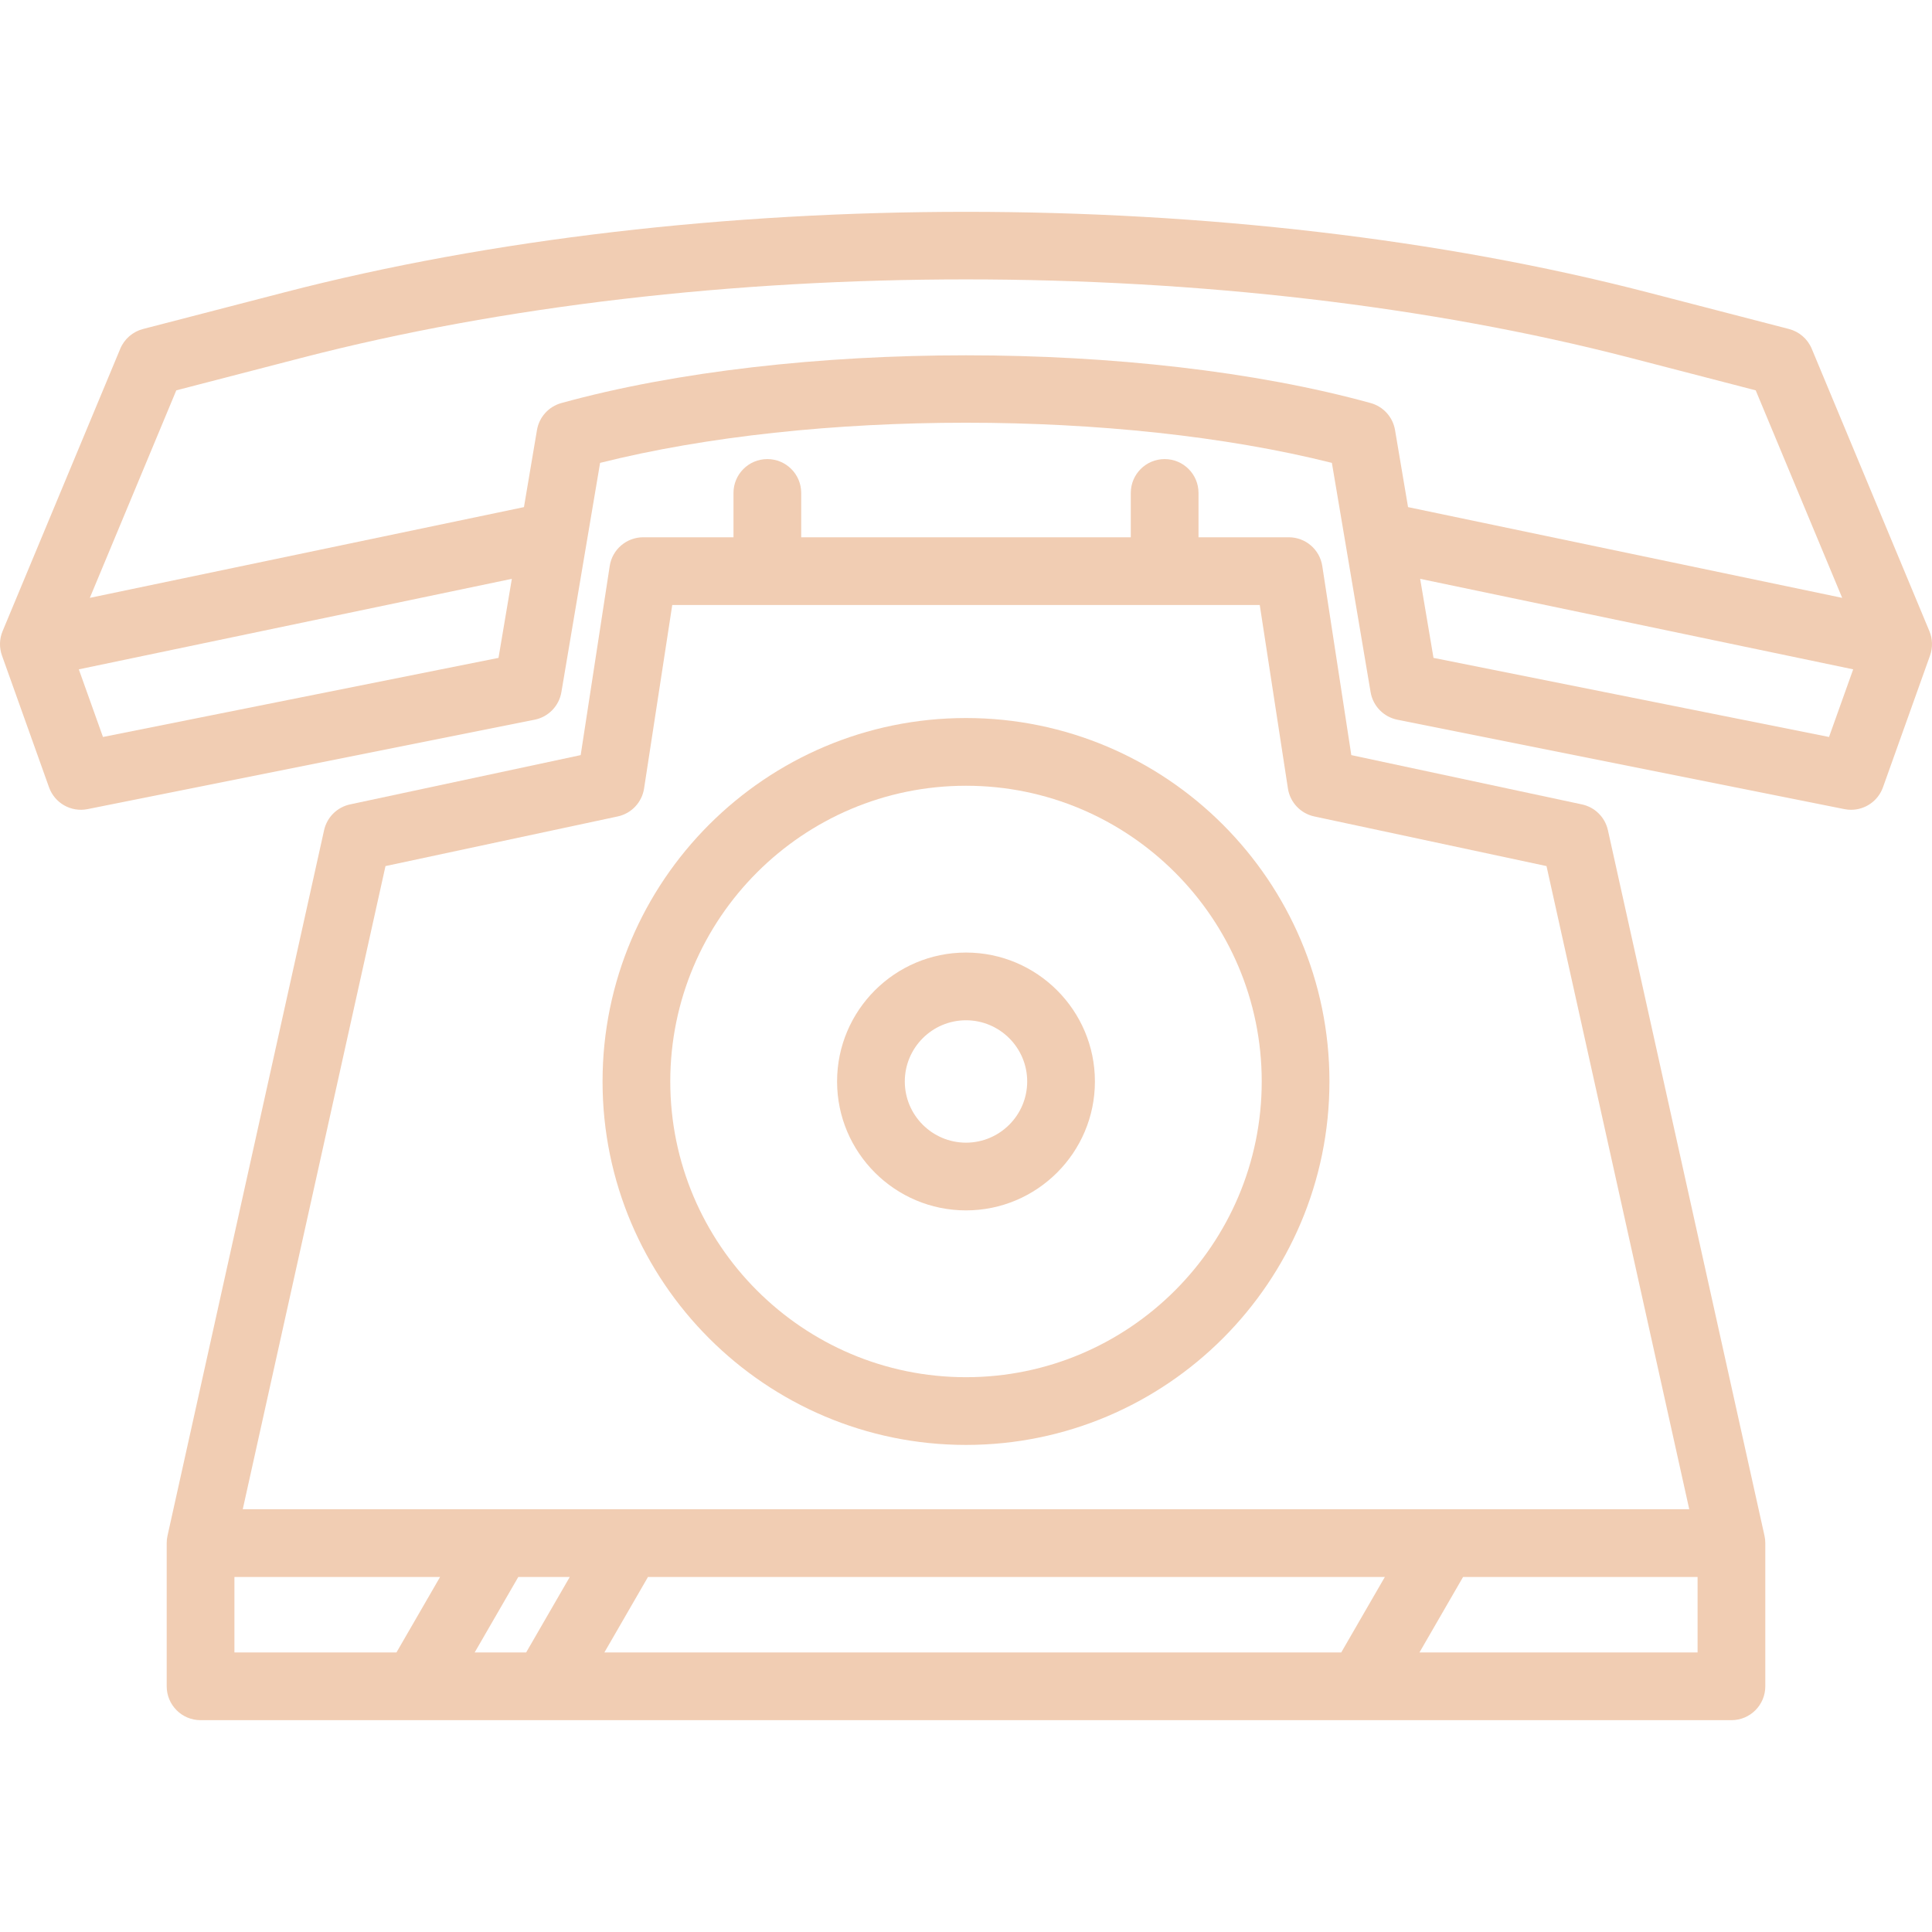
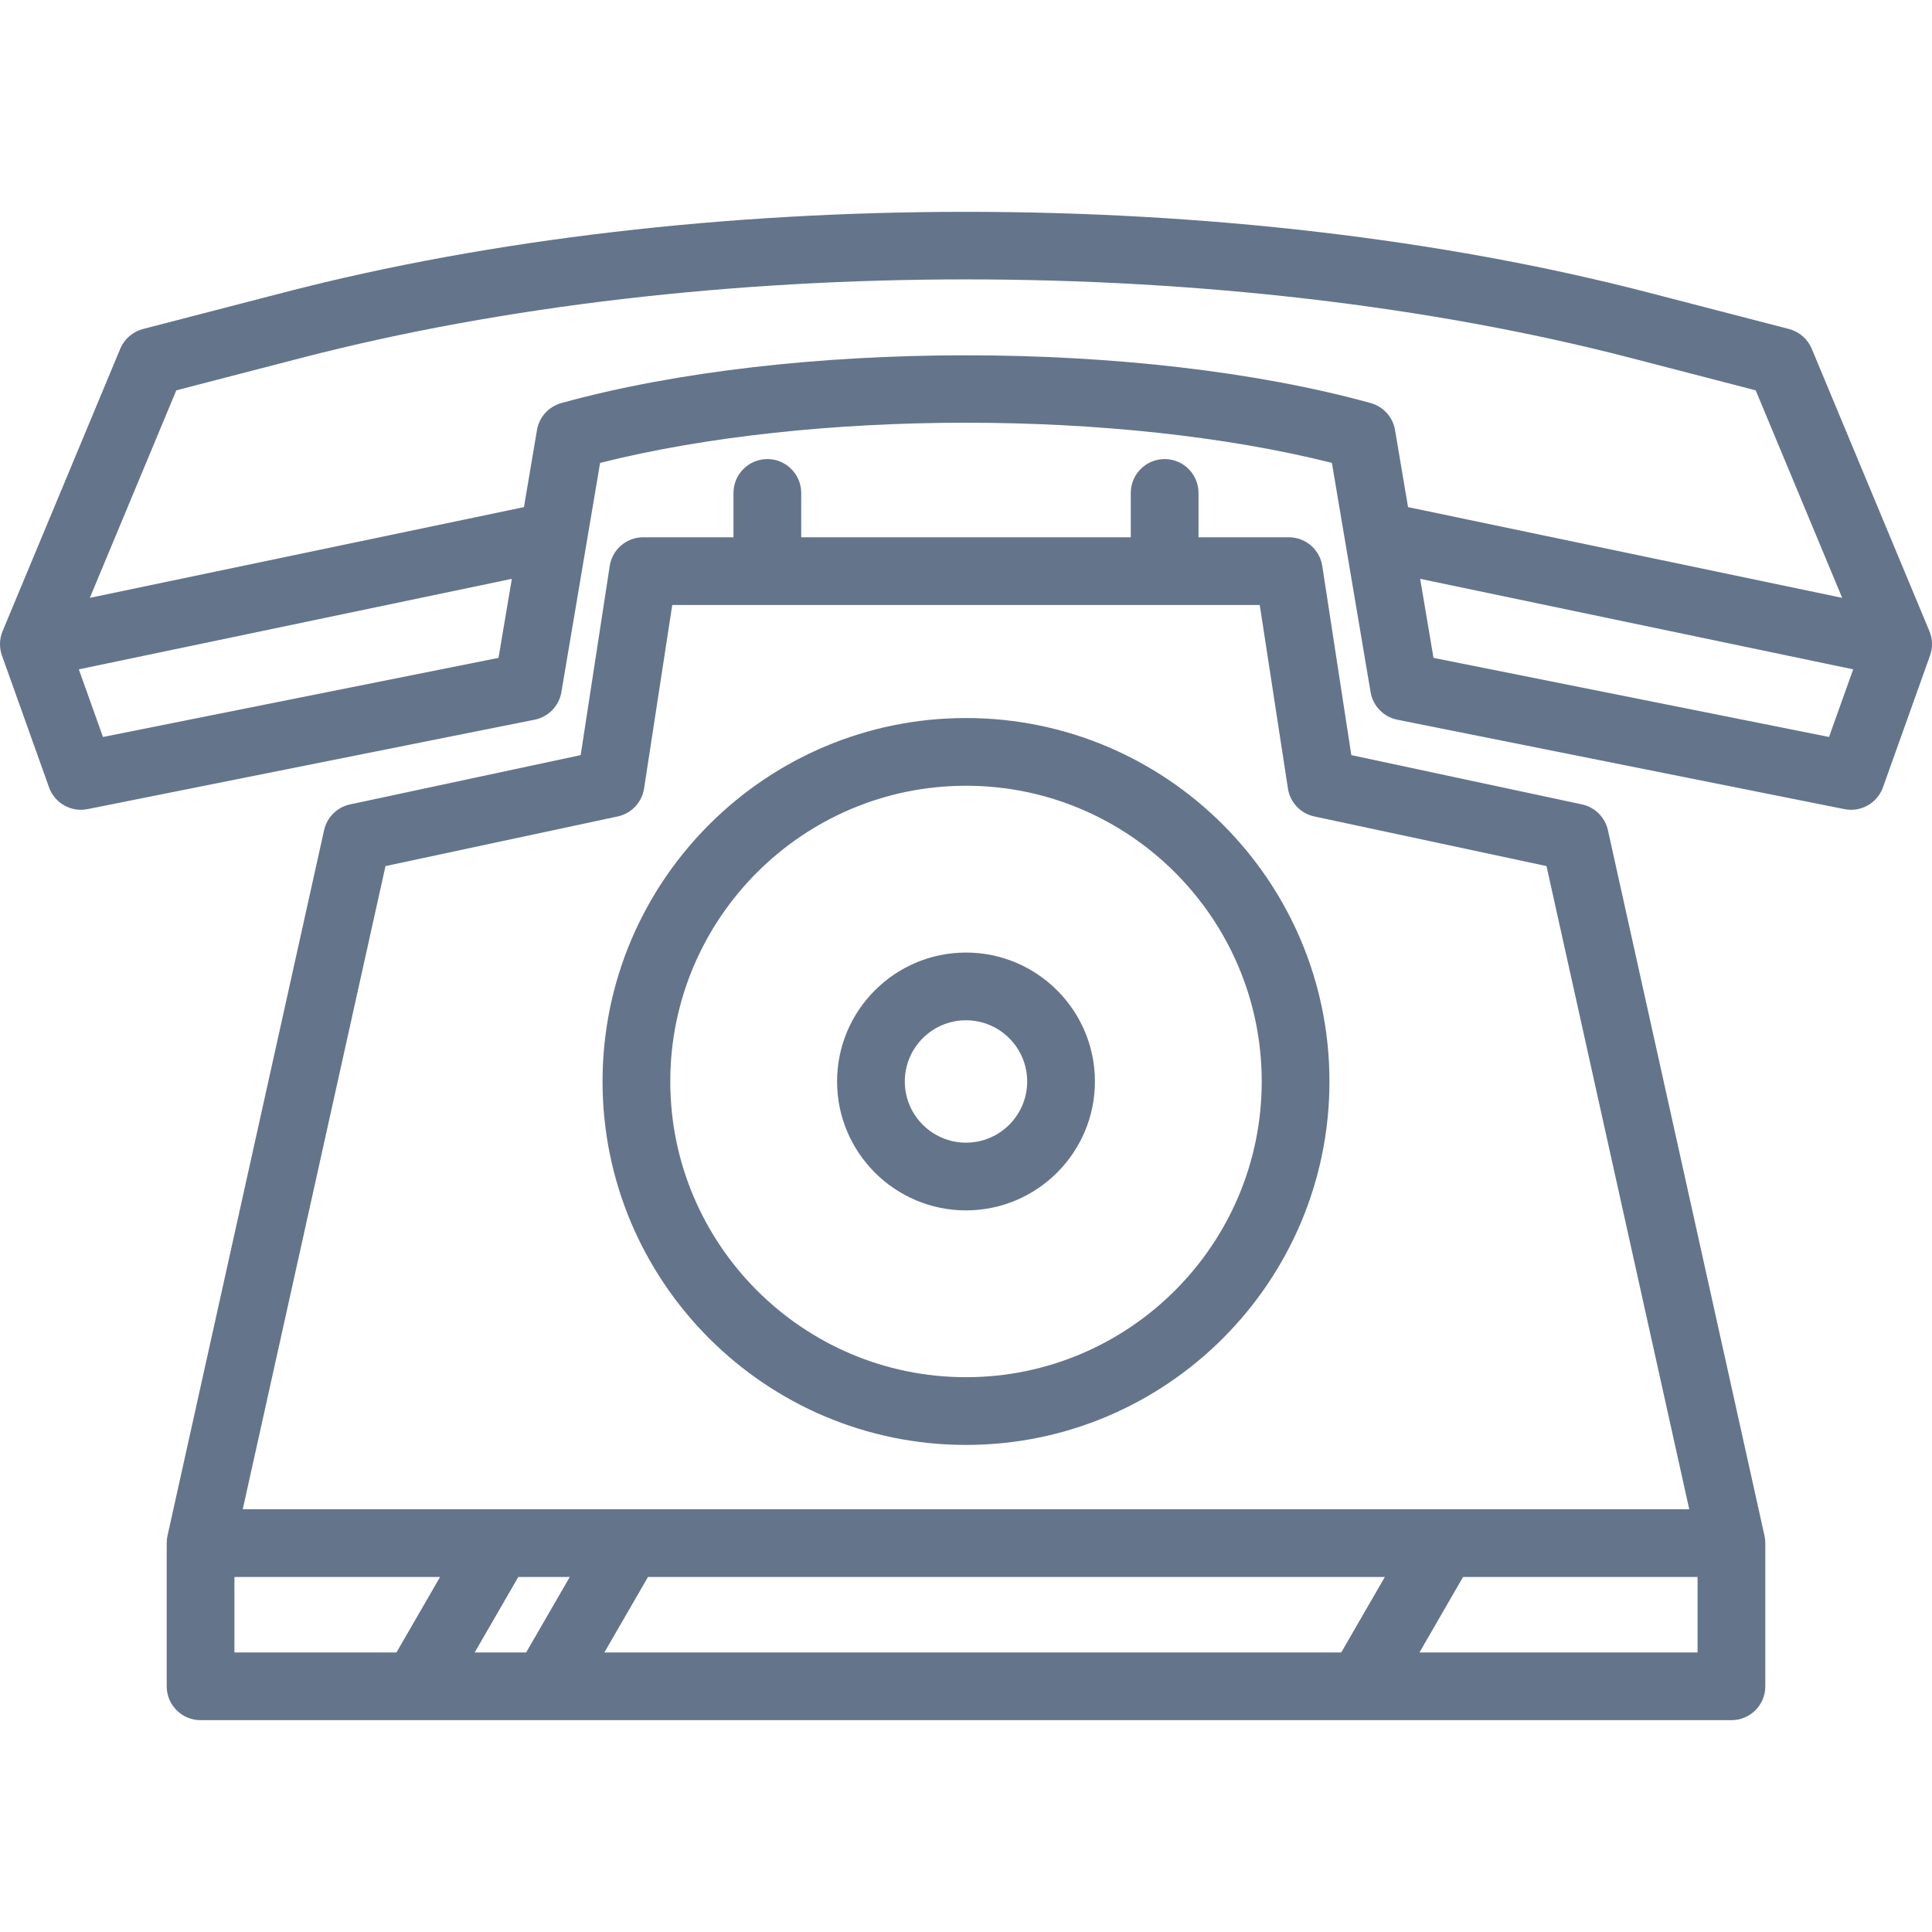
<svg xmlns="http://www.w3.org/2000/svg" version="1.1" id="Capa_1" x="0px" y="0px" viewBox="0 0 427.922 427.922" style="enable-background:new 0 0 427.922 427.922;" xml:space="preserve" width="512px" height="512px" class="">
  <g>
    <g>
-       <path d="M427.345,139.789l-26.06-62.542c-0.902-2.167-2.769-3.786-5.041-4.375l-31.323-8.121   c-91.706-23.776-210.218-23.775-301.92,0l-31.324,8.121c-2.272,0.589-4.139,2.208-5.041,4.375L0.577,139.789   c-0.718,1.722-0.768,3.65-0.141,5.407l10.423,29.186c1.252,3.505,4.882,5.563,8.534,4.832l99.025-19.805   c3.05-0.61,5.406-3.039,5.925-6.105l8.575-50.781c47.199-11.86,114.886-11.86,162.083,0l8.576,50.782   c0.519,3.067,2.875,5.495,5.925,6.105l99.024,19.805c0.494,0.099,0.987,0.147,1.475,0.147c3.114,0,5.977-1.948,7.06-4.979   l10.424-29.186C428.112,143.439,428.062,141.511,427.345,139.789z M22.807,163.235l-5.35-14.981l95.913-20.047l-2.956,17.507   L22.807,163.235z M124.334,89.273c-2.81,0.775-4.915,3.107-5.4,5.981l-2.882,17.068L19.897,132.42l19.152-45.963l27.716-7.186   c89.417-23.182,204.972-23.183,294.393,0l27.716,7.186l19.152,45.963l-96.155-20.098l-2.882-17.068   c-0.485-2.873-2.591-5.206-5.4-5.981C252.491,75.172,175.43,75.172,124.334,89.273z M405.114,163.235l-87.605-17.521l-2.957-17.507   l95.913,20.047L405.114,163.235z" data-original="#000000" class="active-path" data-old_color="#f1cdb3" fill="#f1cdb3" />
-       <path d="M356.139,183.878c-0.637-2.865-2.885-5.096-5.755-5.709l-51.079-10.918l-6.431-41.886c-0.562-3.66-3.71-6.362-7.413-6.362   h-20v-9.82c0-4.142-3.357-7.5-7.5-7.5s-7.5,3.358-7.5,7.5v9.82h-73v-9.82c0-4.142-3.357-7.5-7.5-7.5s-7.5,3.358-7.5,7.5v9.82h-20   c-3.702,0-6.852,2.702-7.413,6.362l-6.432,41.886l-51.078,10.918c-2.87,0.613-5.118,2.844-5.755,5.709L37.1,340.159   c-0.118,0.534-0.178,1.079-0.178,1.625v31.719c0,4.142,3.357,7.5,7.5,7.5H383.5c4.143,0,7.5-3.358,7.5-7.5v-31.719   c0-0.546-0.06-1.091-0.178-1.625L356.139,183.878z M85.384,191.83l51.428-10.993c3.047-0.651,5.373-3.117,5.846-6.196l6.24-40.638   h130.127l6.239,40.638c0.473,3.079,2.799,5.545,5.846,6.196l51.429,10.993l31.615,142.454H53.769L85.384,191.83z M126.2,349.284   l-9.661,16.719h-11.401l9.661-16.719H126.2z M143.525,349.284h163.21l-9.661,16.719h-163.21L143.525,349.284z M51.922,349.284   h45.552l-9.661,16.719H51.922V349.284z M314.399,366.003l9.661-16.719H376v16.719H314.399z" data-original="#000000" class="active-path" data-old_color="#f1cdb3" fill="#f1cdb3" />
-       <path d="M213.961,320.038c44.388,0,80.5-36.112,80.5-80.5s-36.112-80.5-80.5-80.5s-80.5,36.112-80.5,80.5   S169.573,320.038,213.961,320.038z M213.961,174.038c36.117,0,65.5,29.383,65.5,65.5s-29.383,65.5-65.5,65.5   s-65.5-29.383-65.5-65.5S177.844,174.038,213.961,174.038z" data-original="#000000" class="active-path" data-old_color="#f1cdb3" fill="#f1cdb3" />
-       <path d="M213.961,268.091c15.744,0,28.554-12.809,28.554-28.554c0-15.745-12.81-28.554-28.554-28.554   c-15.745,0-28.555,12.809-28.555,28.554C185.406,255.282,198.216,268.091,213.961,268.091z M213.961,225.983   c7.474,0,13.554,6.08,13.554,13.554c0,7.474-6.08,13.554-13.554,13.554s-13.555-6.08-13.555-13.554   C200.406,232.064,206.487,225.983,213.961,225.983z" data-original="#000000" class="active-path" data-old_color="#f1cdb3" fill="#f1cdb3" />
+       <path d="M427.345,139.789l-26.06-62.542c-0.902-2.167-2.769-3.786-5.041-4.375l-31.323-8.121   c-91.706-23.776-210.218-23.775-301.92,0l-31.324,8.121c-2.272,0.589-4.139,2.208-5.041,4.375L0.577,139.789   c-0.718,1.722-0.768,3.65-0.141,5.407l10.423,29.186c1.252,3.505,4.882,5.563,8.534,4.832l99.025-19.805   c3.05-0.61,5.406-3.039,5.925-6.105l8.575-50.781c47.199-11.86,114.886-11.86,162.083,0l8.576,50.782   c0.519,3.067,2.875,5.495,5.925,6.105l99.024,19.805c0.494,0.099,0.987,0.147,1.475,0.147c3.114,0,5.977-1.948,7.06-4.979   l10.424-29.186C428.112,143.439,428.062,141.511,427.345,139.789z M22.807,163.235l-5.35-14.981l95.913-20.047l-2.956,17.507   L22.807,163.235z M124.334,89.273c-2.81,0.775-4.915,3.107-5.4,5.981l-2.882,17.068L19.897,132.42l19.152-45.963l27.716-7.186   c89.417-23.182,204.972-23.183,294.393,0l27.716,7.186l19.152,45.963l-96.155-20.098l-2.882-17.068   c-0.485-2.873-2.591-5.206-5.4-5.981C252.491,75.172,175.43,75.172,124.334,89.273z M405.114,163.235l-87.605-17.521l-2.957-17.507   l95.913,20.047L405.114,163.235z" data-original="#000000" class="active-path" data-old_color="#64748b" fill="#64748b" />
+       <path d="M356.139,183.878c-0.637-2.865-2.885-5.096-5.755-5.709l-51.079-10.918l-6.431-41.886c-0.562-3.66-3.71-6.362-7.413-6.362   h-20v-9.82c0-4.142-3.357-7.5-7.5-7.5s-7.5,3.358-7.5,7.5v9.82h-73v-9.82c0-4.142-3.357-7.5-7.5-7.5s-7.5,3.358-7.5,7.5v9.82h-20   c-3.702,0-6.852,2.702-7.413,6.362l-6.432,41.886l-51.078,10.918c-2.87,0.613-5.118,2.844-5.755,5.709L37.1,340.159   c-0.118,0.534-0.178,1.079-0.178,1.625v31.719c0,4.142,3.357,7.5,7.5,7.5H383.5c4.143,0,7.5-3.358,7.5-7.5v-31.719   c0-0.546-0.06-1.091-0.178-1.625L356.139,183.878z M85.384,191.83l51.428-10.993c3.047-0.651,5.373-3.117,5.846-6.196l6.24-40.638   h130.127l6.239,40.638c0.473,3.079,2.799,5.545,5.846,6.196l51.429,10.993l31.615,142.454H53.769L85.384,191.83z M126.2,349.284   l-9.661,16.719h-11.401l9.661-16.719H126.2z M143.525,349.284h163.21l-9.661,16.719h-163.21L143.525,349.284z M51.922,349.284   h45.552l-9.661,16.719H51.922V349.284z M314.399,366.003l9.661-16.719H376v16.719H314.399z" data-original="#000000" class="active-path" data-old_color="#64748b" fill="#64748b" />
+       <path d="M213.961,320.038c44.388,0,80.5-36.112,80.5-80.5s-36.112-80.5-80.5-80.5s-80.5,36.112-80.5,80.5   S169.573,320.038,213.961,320.038z M213.961,174.038c36.117,0,65.5,29.383,65.5,65.5s-29.383,65.5-65.5,65.5   s-65.5-29.383-65.5-65.5S177.844,174.038,213.961,174.038z" data-original="#000000" class="active-path" data-old_color="#64748b" fill="#64748b" />
+       <path d="M213.961,268.091c15.744,0,28.554-12.809,28.554-28.554c0-15.745-12.81-28.554-28.554-28.554   c-15.745,0-28.555,12.809-28.555,28.554C185.406,255.282,198.216,268.091,213.961,268.091z M213.961,225.983   c7.474,0,13.554,6.08,13.554,13.554c0,7.474-6.08,13.554-13.554,13.554s-13.555-6.08-13.555-13.554   C200.406,232.064,206.487,225.983,213.961,225.983z" data-original="#000000" class="active-path" data-old_color="#64748b" fill="#64748b" />
    </g>
  </g>
</svg>
